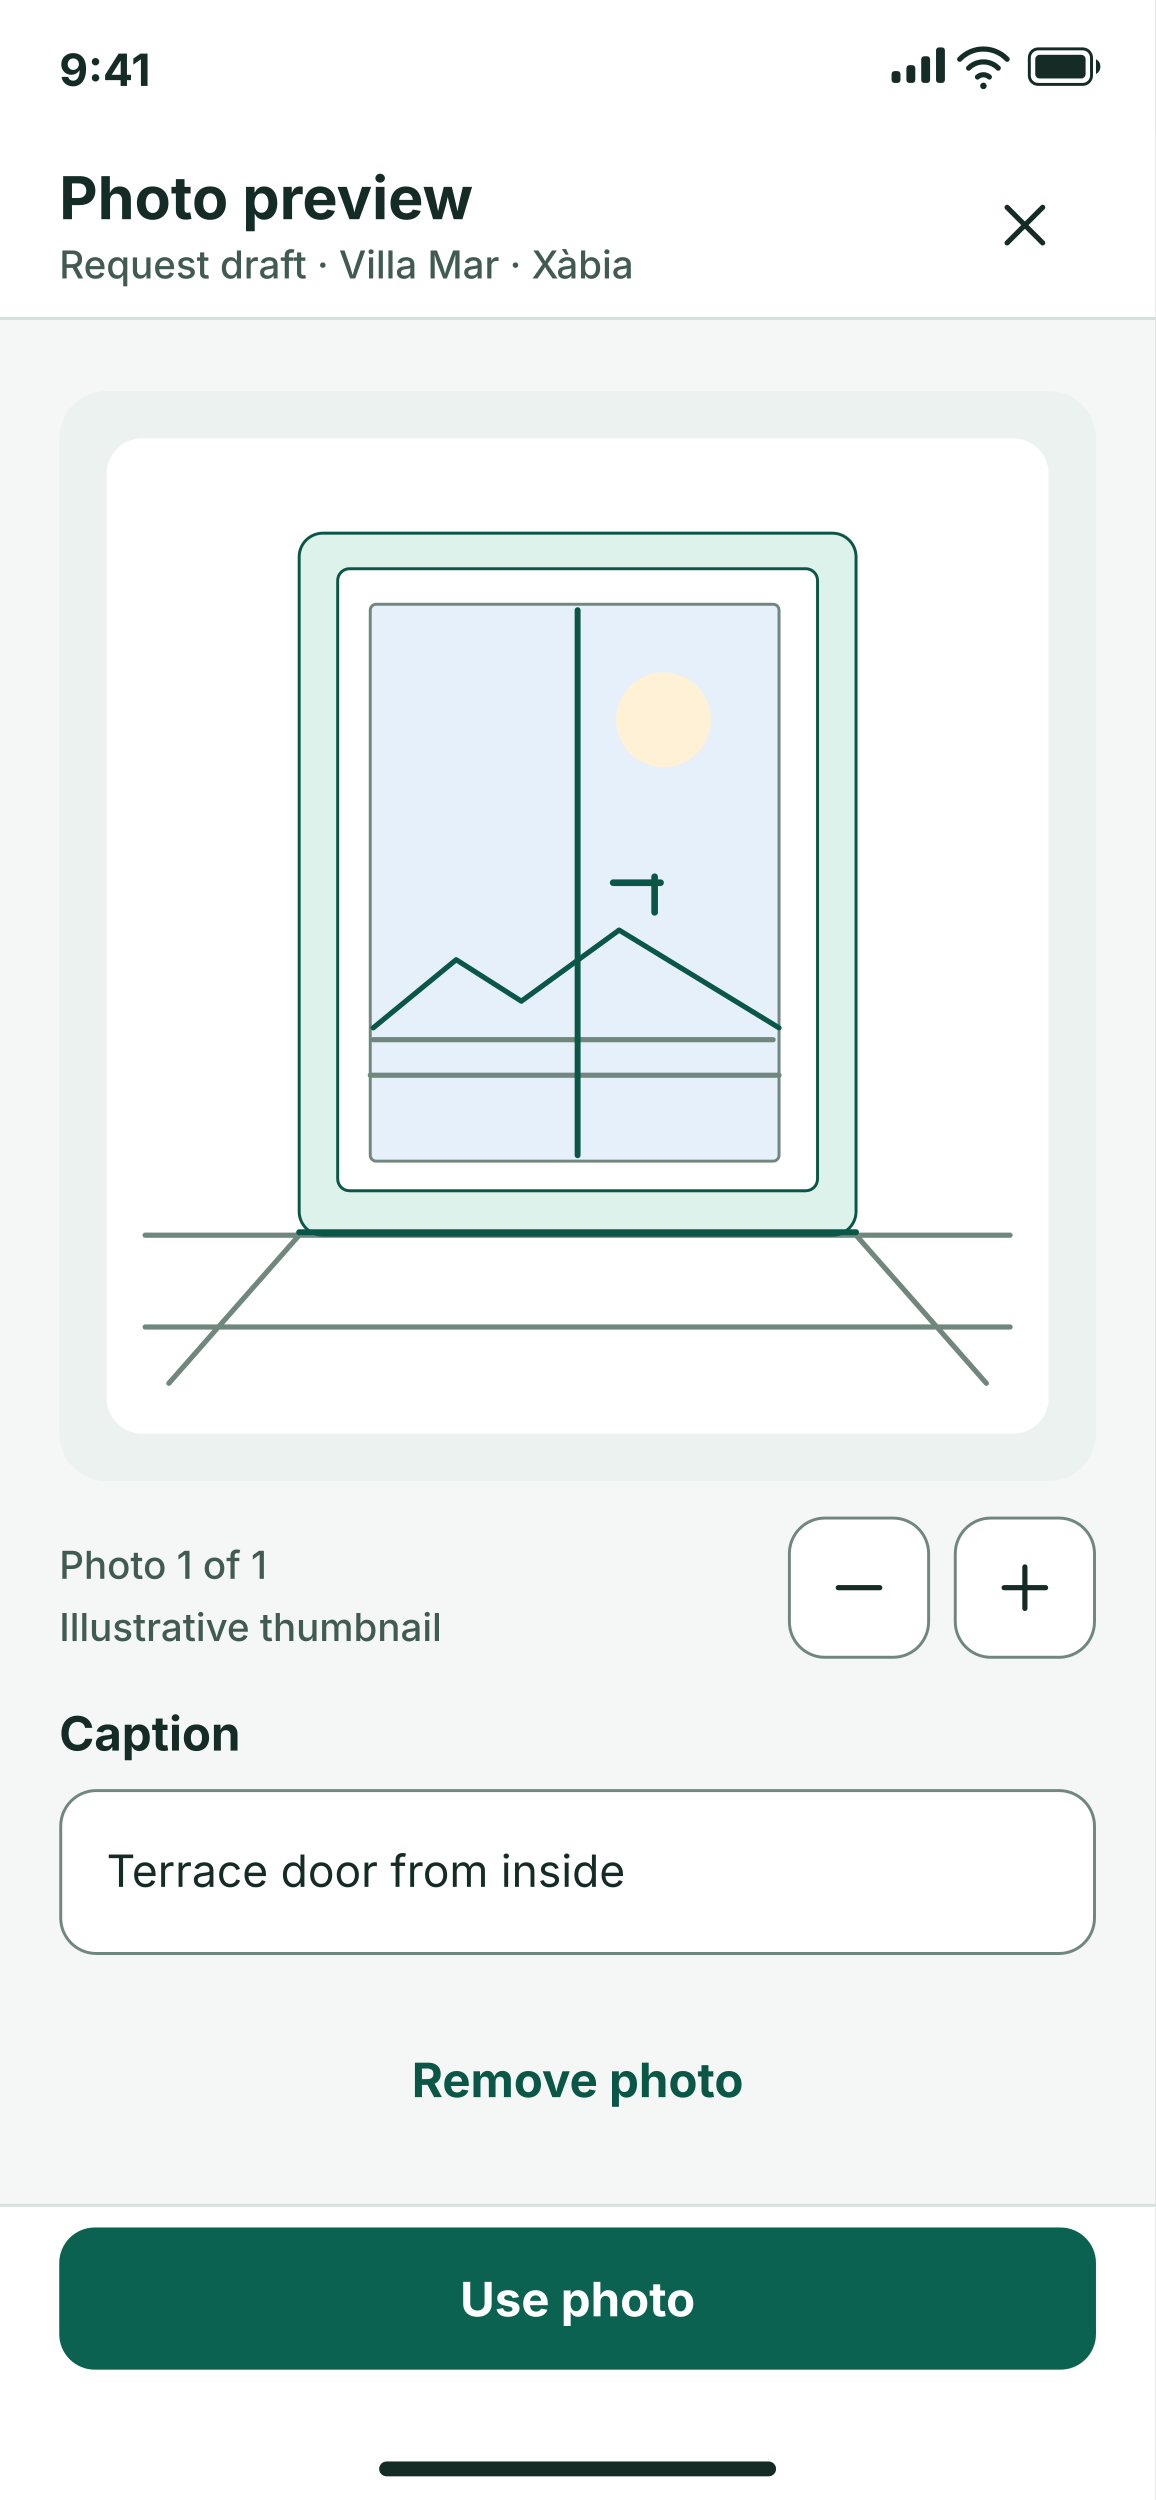
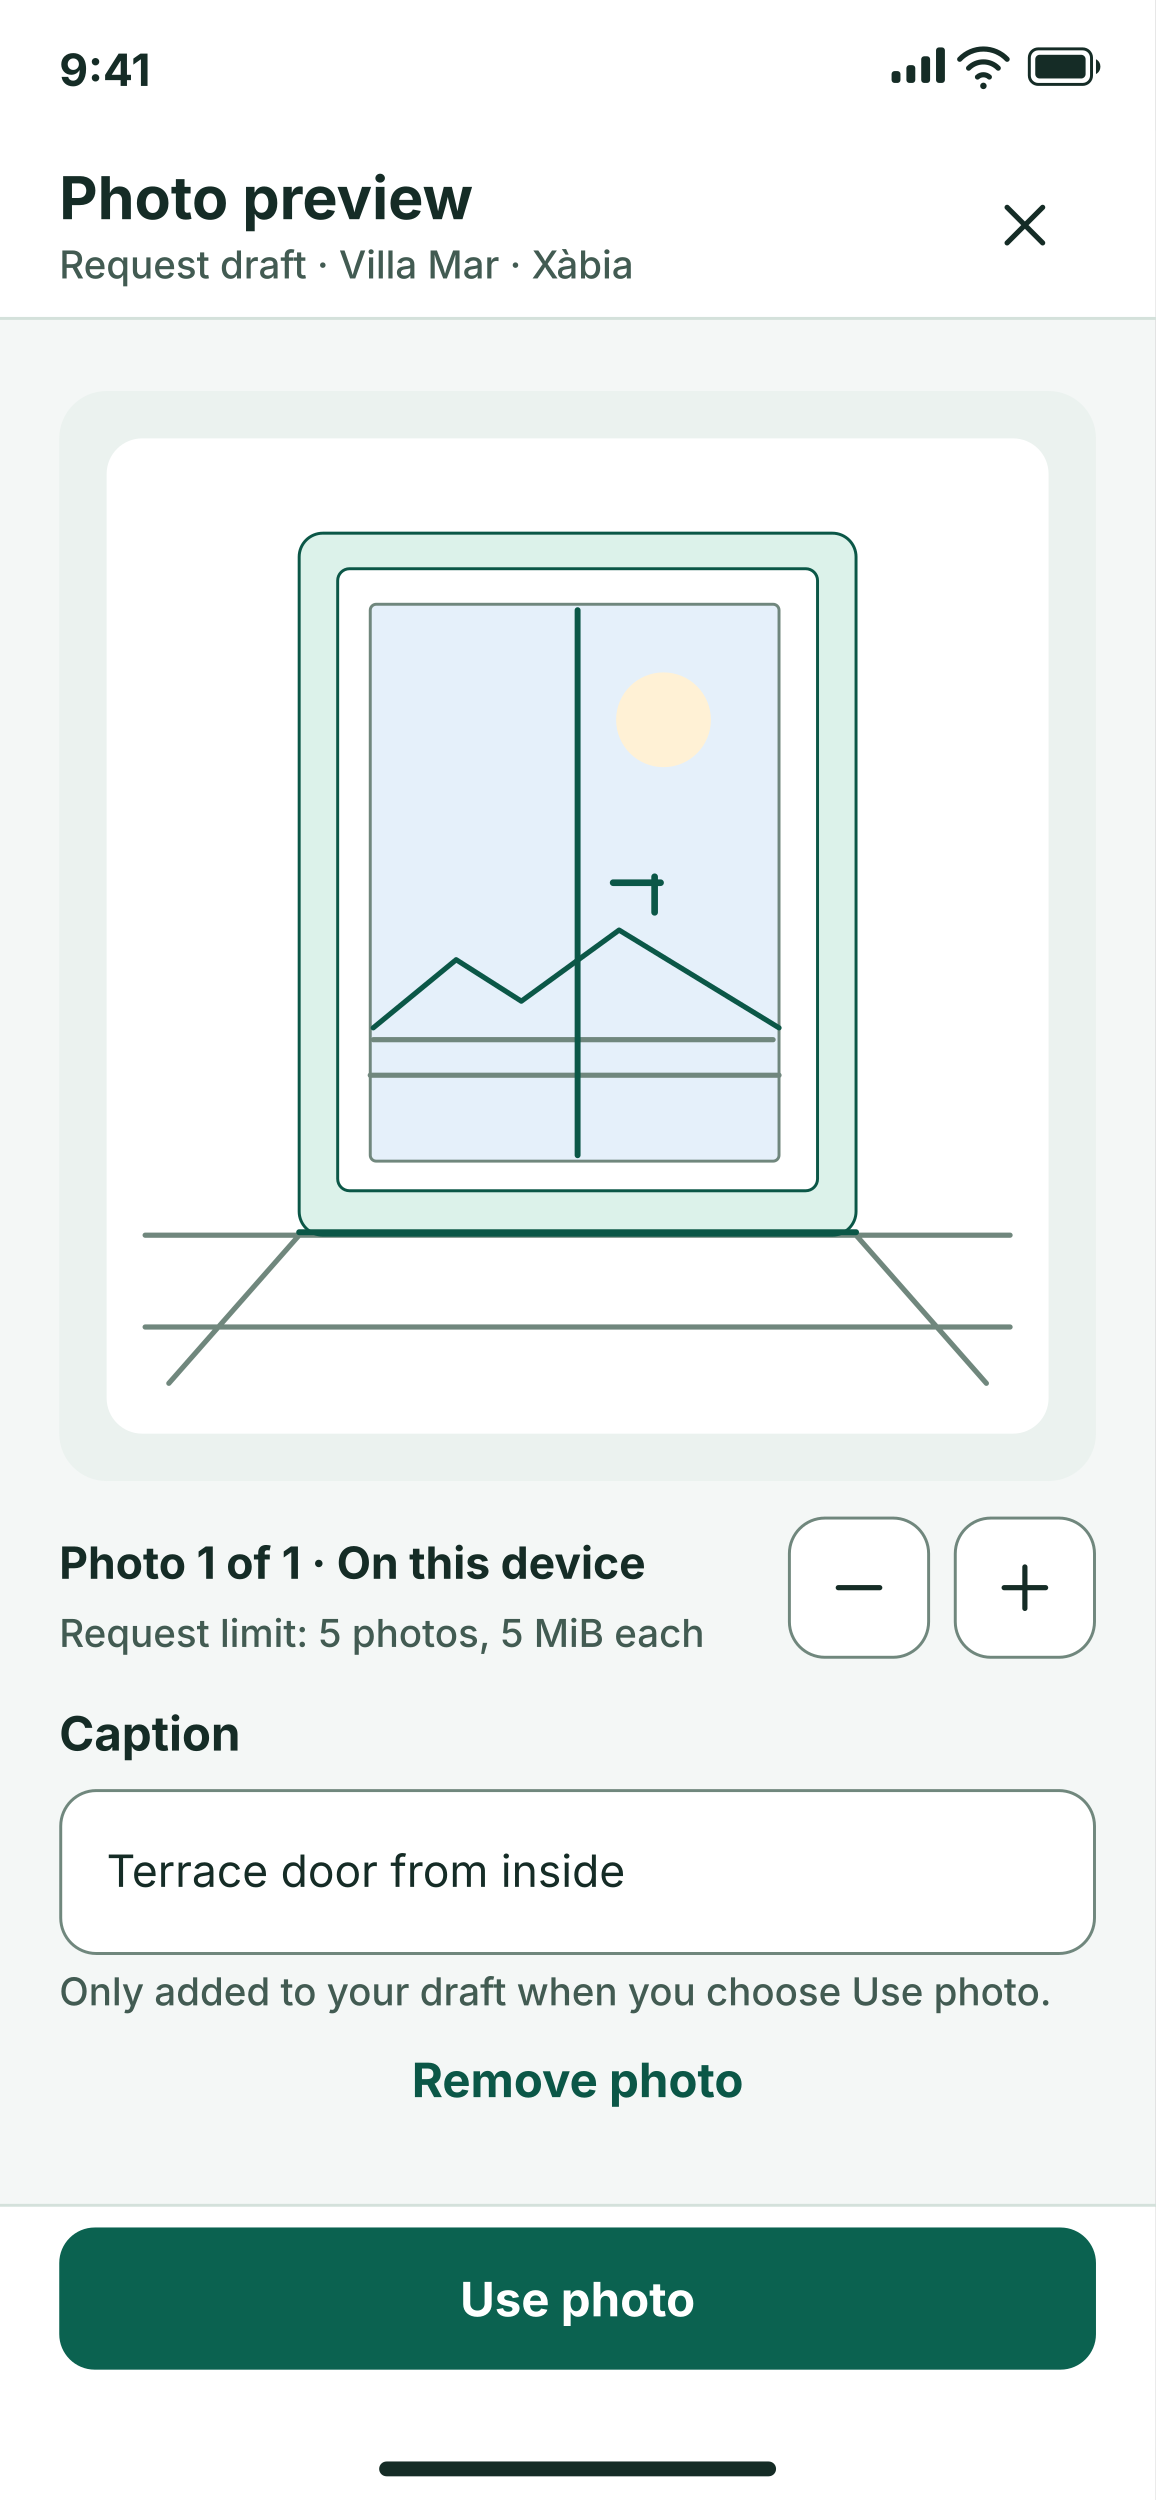
<svg xmlns="http://www.w3.org/2000/svg" width="390" height="844" viewBox="0 0 390 844" role="img" aria-labelledby="photo-preview-title photo-preview-desc" font-family="system-ui, -apple-system, BlinkMacSystemFont, 'Segoe UI', sans-serif">
  <rect x="0" y="0" width="390" height="844" rx="0" fill="#F4F7F6" />
  <rect x="0" y="0" width="390" height="108" rx="0" fill="#FFFFFF" />
  <g id="header">
    <g aria-hidden="true" transform="translate(20 64) scale(1)">
      <path d="m15 4-8 8 8 8" fill="none" stroke="#152C26" stroke-width="1.75" stroke-linecap="round" stroke-linejoin="round" />
    </g>
    <text x="64" y="74" font-size="20" font-weight="650" fill="#152C26" text-anchor="start">Describe the job</text>
    <text x="64" y="94" font-size="13" font-weight="450" fill="#425B52" text-anchor="start">Step 1 of 3</text>
    <path d="M0 107.5H390" fill="none" stroke="#D4E1DB" stroke-width="1" stroke-linecap="round" stroke-linejoin="round" />
  </g>
  <g id="request-draft">
    <text x="20" y="143" font-size="20" font-weight="650" fill="#152C26" text-anchor="start">What needs fixing?</text>
    <rect x="20.5" y="164.5" width="349" height="115" rx="16" fill="#FFFFFF" stroke="#D4E1DB" />
    <text x="36" y="193" font-size="15" font-weight="400" fill="#152C26" text-anchor="start">The terrace door is not closing properly.</text>
    <text x="36" y="215" font-size="15" font-weight="400" fill="#152C26" text-anchor="start">Please take a look at Villa Mar in Xàbia.</text>
    <text x="20" y="325" font-size="16" font-weight="650" fill="#152C26" text-anchor="start">Photos and audio</text>
    <rect x="20.5" y="340.5" width="349" height="115" rx="16" fill="#FFFFFF" stroke="#D4E1DB" />
    <text x="36" y="378" font-size="16" font-weight="650" fill="#152C26" text-anchor="start">Terrace door from inside</text>
    <text x="36" y="401" font-size="13" font-weight="450" fill="#425B52" text-anchor="start">Photo draft · Not attached yet</text>
    <rect x="0" y="744" width="390" height="100" rx="0" fill="#FFFFFF" />
    <path d="M0 744.5H390" fill="none" stroke="#D4E1DB" stroke-width="1" stroke-linecap="round" stroke-linejoin="round" />
    <rect x="20" y="752" width="350" height="48" rx="12" fill="#0B6250" />
    <text x="195" y="782" font-size="16" font-weight="650" fill="#FFFFFF" text-anchor="middle">Continue</text>
  </g>
  <rect id="scrim" width="390" height="844" fill="#101A18" opacity="0.4" aria-hidden="true" />
  <g id="preview-modal">
    <rect x="0" y="44" width="390" height="800" rx="0" fill="#F4F7F6" />
    <rect x="0" y="0" width="390" height="108" rx="0" fill="#FFFFFF" />
    <g id="status-bar" aria-hidden="true" fill="#152C26">
      <text x="20" y="29" font-size="15" font-weight="700">9:41</text>
      <rect x="301" y="24" width="3" height="4" rx="1" />
      <rect x="306" y="22" width="3" height="6" rx="1" />
      <rect x="311" y="19" width="3" height="9" rx="1" />
      <rect x="316" y="16" width="3" height="12" rx="1" />
      <path d="M324 20a11 11 0 0 1 16 0m-13 3a7 7 0 0 1 10 0m-7 3a3 3 0 0 1 4 0" fill="none" stroke="#152C26" stroke-width="1.75" stroke-linecap="round" />
      <circle cx="332" cy="29" r="1.1" />
      <rect x="347.5" y="16.5" width="21" height="12" rx="3" fill="none" stroke="#152C26" />
      <rect x="349.5" y="18.5" width="17" height="8" rx="1.5" />
      <path d="M370 20v5c2-1 2-4 0-5z" />
    </g>
    <text x="20" y="74" font-size="20" font-weight="650" fill="#152C26" text-anchor="start">Photo preview</text>
    <text x="20" y="94" font-size="13" font-weight="450" fill="#425B52" text-anchor="start">Request draft · Villa Mar · Xàbia</text>
    <g aria-hidden="true" transform="translate(334 64) scale(1)">
      <path d="m6 6 12 12M18 6 6 18" fill="none" stroke="#152C26" stroke-width="1.75" stroke-linecap="round" stroke-linejoin="round" />
    </g>
    <path d="M0 107.5H390" fill="none" stroke="#D4E1DB" stroke-width="1" stroke-linecap="round" stroke-linejoin="round" />
    <g id="illustrative-door">
      <rect x="20" y="132" width="350" height="368" rx="16" fill="#EBF2EF" />
      <rect x="36" y="148" width="318" height="336" rx="12" fill="#FFFFFF" />
      <path d="M49 417h292M57 467l44-50m188 0 44 50M49 448h292" fill="none" stroke="#70877D" stroke-width="1.75" stroke-linecap="round" stroke-linejoin="round" />
      <rect x="101" y="180" width="188" height="237" rx="8" fill="#DCF2EA" stroke="#0B5747" />
      <rect x="114" y="192" width="162" height="210" rx="4" fill="#FFFFFF" stroke="#0B5747" />
      <rect x="125" y="204" width="138" height="188" rx="2" fill="#E5F0FA" stroke="#70877D" />
      <path d="M126 351h135m-136 12h138" fill="none" stroke="#70877D" stroke-width="1.75" stroke-linecap="round" stroke-linejoin="round" />
      <path d="M126 347l28-23 22 14 33-24 54 33" fill="none" stroke="#0B5747" stroke-width="1.75" stroke-linecap="round" stroke-linejoin="round" />
      <path d="M195 206v184" fill="none" stroke="#0B5747" stroke-width="2" stroke-linecap="round" stroke-linejoin="round" />
      <path d="M207 298h16m-2-2v12" fill="none" stroke="#0B5747" stroke-width="2.25" stroke-linecap="round" stroke-linejoin="round" />
      <circle cx="224" cy="243" r="16" fill="#FFF1D5" />
      <path d="M101 416h188" fill="none" stroke="#0B5747" stroke-width="2" stroke-linecap="round" stroke-linejoin="round" />
    </g>
-     <text x="20" y="533" font-size="13" font-weight="550" fill="#425B52" text-anchor="start">Photo 1 of 1</text>
-     <text x="20" y="554" font-size="13" font-weight="450" fill="#425B52" text-anchor="start">Illustrative thumbnail</text>
+     <text x="20" y="533" font-size="15" font-weight="650" fill="#152C26" text-anchor="start">Photo 1 of 1 · On this device</text>
+     <text x="20" y="556" font-size="13" font-weight="450" fill="#425B52" text-anchor="start">Request limit: 5 photos, 5 MiB each</text>
    <rect x="266.5" y="512.5" width="47" height="47" rx="12" fill="#FFFFFF" stroke="#70877D" />
    <path d="M283 536h14" fill="none" stroke="#152C26" stroke-width="1.75" stroke-linecap="round" stroke-linejoin="round" />
    <rect x="322.5" y="512.5" width="47" height="47" rx="12" fill="#FFFFFF" stroke="#70877D" />
    <path d="M339 536h14m-7-7v14" fill="none" stroke="#152C26" stroke-width="1.75" stroke-linecap="round" stroke-linejoin="round" />
    <g id="caption">
      <text x="20" y="591" font-size="16" font-weight="650" fill="#152C26" text-anchor="start">Caption</text>
      <rect x="20.5" y="604.5" width="349" height="55" rx="12" fill="#FFFFFF" stroke="#70877D" />
      <text x="36" y="637" font-size="15" font-weight="400" fill="#152C26" text-anchor="start">Terrace door from inside</text>
    </g>
+     <text x="20" y="677" font-size="13" font-weight="450" fill="#425B52" text-anchor="start">Only added to your draft when you choose Use photo.</text>
    <text x="195" y="708" font-size="16" font-weight="650" fill="#0B5747" text-anchor="middle">Remove photo</text>
    <rect x="0" y="744" width="390" height="100" rx="0" fill="#FFFFFF" />
    <path d="M0 744.5H390" fill="none" stroke="#D4E1DB" stroke-width="1" stroke-linecap="round" stroke-linejoin="round" />
    <rect x="20" y="752" width="350" height="48" rx="12" fill="#0B6250" />
    <text x="195" y="782" font-size="16" font-weight="650" fill="#FFFFFF" text-anchor="middle">Use photo</text>
  </g>
  <rect id="home-indicator" x="128" y="831" width="134" height="5" rx="2.5" fill="#152C26" aria-hidden="true" />
</svg>
